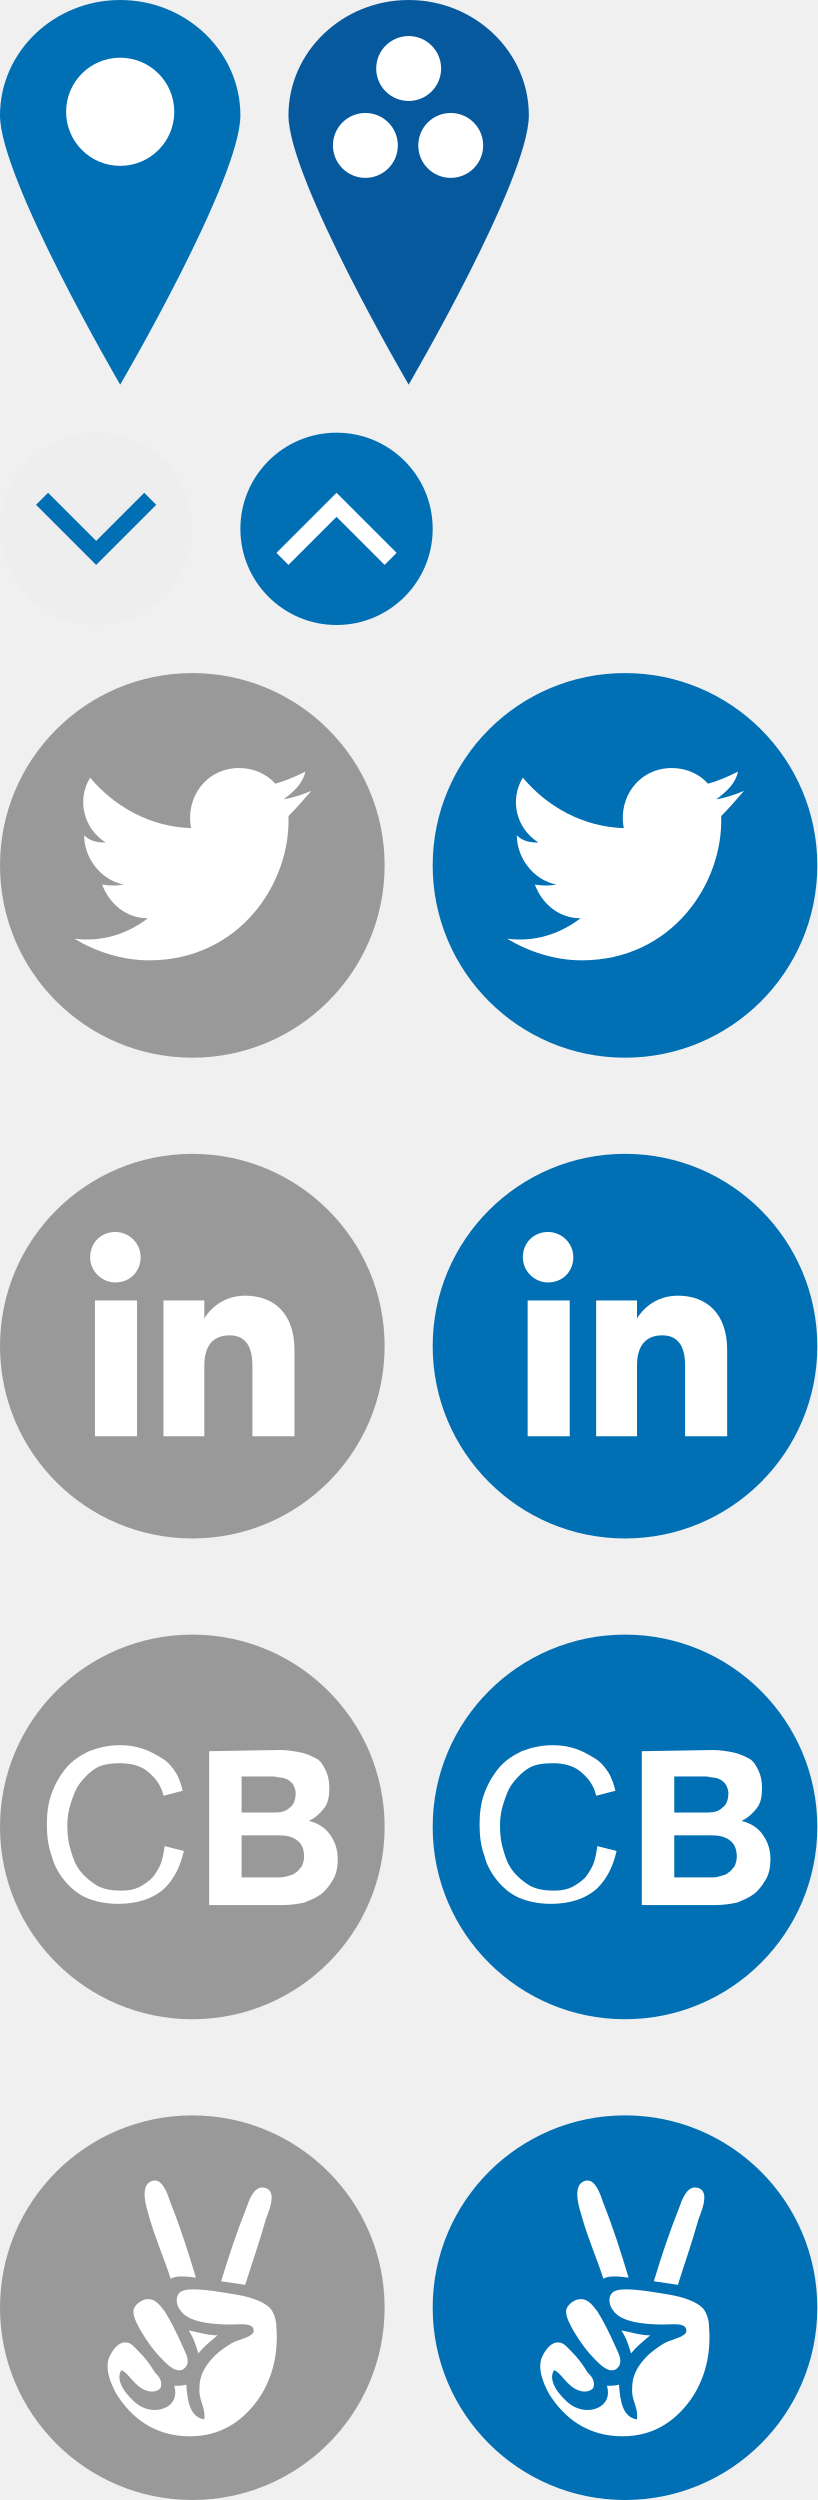
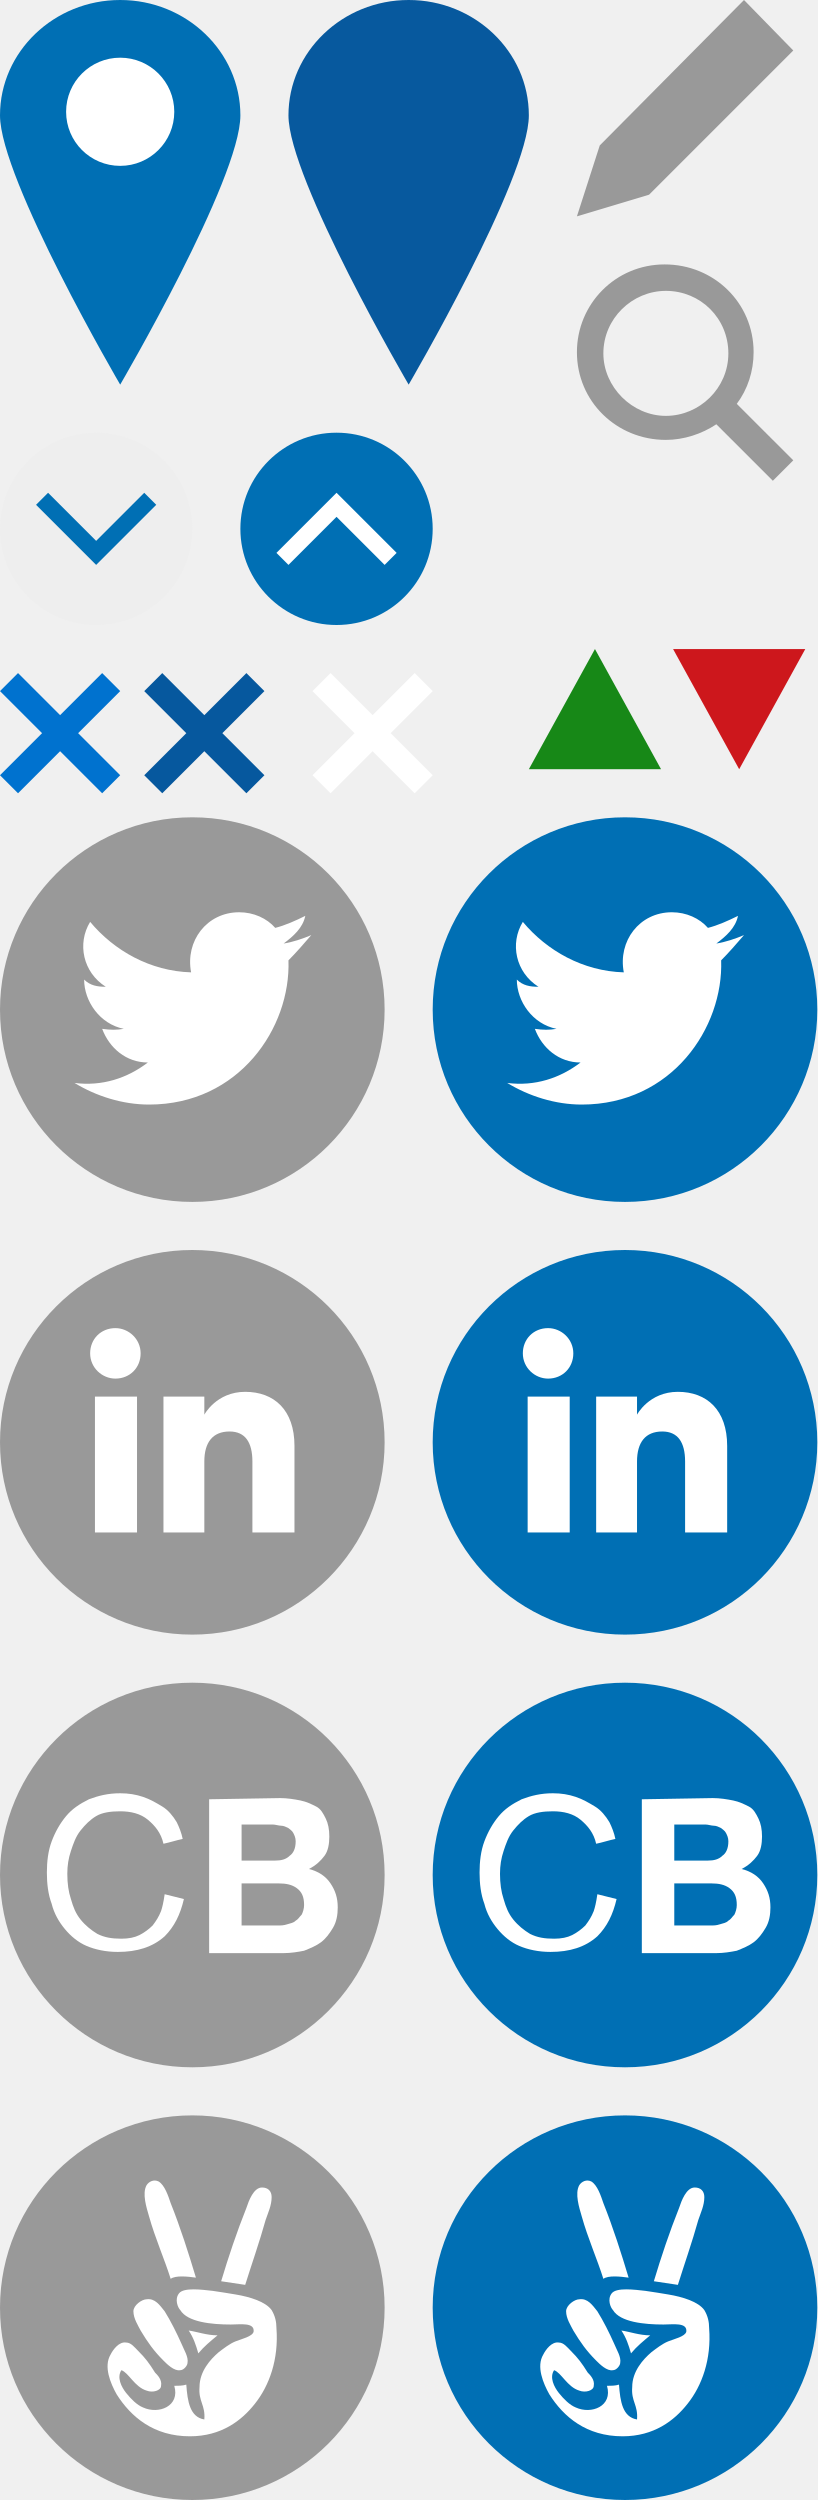
<svg xmlns="http://www.w3.org/2000/svg" version="1.1" id="Layer_1" x="0px" y="0px" width="68px" height="208px" viewBox="0 0 68 208" enable-background="new 0 0 68 208" xml:space="preserve">
  <g>
-     <circle fill="#999999" cx="16" cy="72" r="16" />
-     <path id="twitter-icon" fill="#FFFFFF" d="M25.9,65.8c-0.7,0.3-1.6,0.6-2.3,0.7c0.8-0.6,1.6-1.3,1.8-2.3c-0.8,0.4-1.7,0.8-2.5,1   c-0.7-0.8-1.8-1.3-3-1.3c-2.7,0-4.5,2.4-4,5c-3.4-0.1-6.4-1.8-8.4-4.2c-1.1,1.8-0.6,4.2,1.3,5.4c-0.7,0-1.3-0.1-1.8-0.6   c0,1.8,1.3,3.7,3.3,4.1c-0.6,0.1-1.1,0.1-1.8,0c0.6,1.6,2,2.8,3.8,2.8c-1.7,1.3-3.8,2-6.1,1.7c1.8,1.1,4,1.8,6.2,1.8   c7.5,0,11.8-6.4,11.6-12C24.6,67.3,25.3,66.5,25.9,65.8z" />
+     <circle fill="#999999" cx="16" cy="84" r="16" />
+     <path id="twitter-icon" fill="#FFFFFF" d="M25.9,77.8c-0.7,0.3-1.6,0.6-2.3,0.7c0.8-0.6,1.6-1.3,1.8-2.3c-0.8,0.4-1.7,0.8-2.5,1   c-0.7-0.8-1.8-1.3-3-1.3c-2.7,0-4.5,2.4-4,5c-3.4-0.1-6.4-1.8-8.4-4.2c-1.1,1.8-0.6,4.2,1.3,5.4c-0.7,0-1.3-0.1-1.8-0.6   c0,1.8,1.3,3.7,3.3,4.1c-0.6,0.1-1.1,0.1-1.8,0c0.6,1.6,2,2.8,3.8,2.8c-1.7,1.3-3.8,2-6.1,1.7c1.8,1.1,4,1.8,6.2,1.8   c7.5,0,11.8-6.4,11.6-12C24.6,79.3,25.3,78.5,25.9,77.8z" />
  </g>
  <g>
-     <circle fill="#006FB4" cx="52" cy="72" r="16" />
-     <path id="twitter-icon_1_" fill="#FFFFFF" d="M61.9,65.8c-0.7,0.3-1.6,0.6-2.3,0.7c0.8-0.6,1.6-1.3,1.8-2.3c-0.8,0.4-1.7,0.8-2.5,1   c-0.7-0.8-1.8-1.3-3-1.3c-2.7,0-4.5,2.4-4,5c-3.4-0.1-6.4-1.8-8.4-4.2c-1.1,1.8-0.6,4.2,1.3,5.4c-0.7,0-1.3-0.1-1.8-0.6   c0,1.8,1.3,3.7,3.3,4.1c-0.6,0.1-1.1,0.1-1.8,0c0.6,1.6,2,2.8,3.8,2.8c-1.7,1.3-3.8,2-6.1,1.7c1.8,1.1,4,1.8,6.2,1.8   c7.5,0,11.8-6.4,11.6-12C60.6,67.3,61.3,66.5,61.9,65.8z" />
+     <circle fill="#006FB4" cx="52" cy="84" r="16" />
+     <path id="twitter-icon_1_" fill="#FFFFFF" d="M61.9,77.8c-0.7,0.3-1.6,0.6-2.3,0.7c0.8-0.6,1.6-1.3,1.8-2.3c-0.8,0.4-1.7,0.8-2.5,1   c-0.7-0.8-1.8-1.3-3-1.3c-2.7,0-4.5,2.4-4,5c-3.4-0.1-6.4-1.8-8.4-4.2c-1.1,1.8-0.6,4.2,1.3,5.4c-0.7,0-1.3-0.1-1.8-0.6   c0,1.8,1.3,3.7,3.3,4.1c-0.6,0.1-1.1,0.1-1.8,0c0.6,1.6,2,2.8,3.8,2.8c-1.7,1.3-3.8,2-6.1,1.7c1.8,1.1,4,1.8,6.2,1.8   c7.5,0,11.8-6.4,11.6-12C60.6,79.3,61.3,78.5,61.9,77.8z" />
  </g>
  <g>
-     <circle fill="#999999" cx="16" cy="112" r="16" />
-     <path id="linkedin-icon" fill="#FFFFFF" d="M11.7,104.6c0,1.2-0.9,2.1-2.1,2.1c-1.1,0-2.1-0.9-2.1-2.1c0-1.2,0.9-2.1,2.1-2.1   C10.7,102.5,11.7,103.4,11.7,104.6z M11.4,108.2H7.9v11.3h3.5V108.2z M17,108.2h-3.4v11.3H17c0,0,0-4.2,0-5.9   c0-1.6,0.7-2.5,2.1-2.5c1.3,0,1.9,0.9,1.9,2.5s0,5.9,0,5.9h3.5c0,0,0-4.1,0-7.2c0-3-1.7-4.5-4.1-4.5c-2.4,0-3.4,1.9-3.4,1.9V108.2   L17,108.2z" />
+     <circle fill="#999999" cx="16" cy="120" r="16" />
+     <path id="linkedin-icon" fill="#FFFFFF" d="M11.7,112.6c0,1.2-0.9,2.1-2.1,2.1c-1.1,0-2.1-0.9-2.1-2.1c0-1.2,0.9-2.1,2.1-2.1   C10.7,110.5,11.7,111.4,11.7,112.6z M11.4,116.2H7.9v11.3h3.5V116.2z M17,116.2h-3.4v11.3H17c0,0,0-4.2,0-5.9   c0-1.6,0.7-2.5,2.1-2.5c1.3,0,1.9,0.9,1.9,2.5s0,5.9,0,5.9h3.5c0,0,0-4.1,0-7.2c0-3-1.7-4.5-4.1-4.5c-2.4,0-3.4,1.9-3.4,1.9V116.2   L17,116.2z" />
  </g>
  <g>
-     <circle fill="#006FB4" cx="52" cy="112" r="16" />
-     <path id="linkedin-icon_1_" fill="#FFFFFF" d="M47.7,104.6c0,1.2-0.9,2.1-2.1,2.1c-1.1,0-2.1-0.9-2.1-2.1c0-1.2,0.9-2.1,2.1-2.1   C46.7,102.5,47.7,103.4,47.7,104.6z M47.4,108.2h-3.5v11.3h3.5V108.2z M53,108.2h-3.4v11.3H53c0,0,0-4.2,0-5.9   c0-1.6,0.7-2.5,2.1-2.5c1.3,0,1.9,0.9,1.9,2.5s0,5.9,0,5.9h3.5c0,0,0-4.1,0-7.2c0-3-1.7-4.5-4.1-4.5c-2.4,0-3.4,1.9-3.4,1.9V108.2   L53,108.2z" />
+     <circle fill="#006FB4" cx="52" cy="120" r="16" />
+     <path id="linkedin-icon_1_" fill="#FFFFFF" d="M47.7,112.6c0,1.2-0.9,2.1-2.1,2.1c-1.1,0-2.1-0.9-2.1-2.1c0-1.2,0.9-2.1,2.1-2.1   C46.7,110.5,47.7,111.4,47.7,112.6z M47.4,116.2h-3.5v11.3h3.5V116.2z M53,116.2h-3.4v11.3H53c0,0,0-4.2,0-5.9   c0-1.6,0.7-2.5,2.1-2.5c1.3,0,1.9,0.9,1.9,2.5s0,5.9,0,5.9h3.5c0,0,0-4.1,0-7.2c0-3-1.7-4.5-4.1-4.5c-2.4,0-3.4,1.9-3.4,1.9V116.2   L53,116.2z" />
  </g>
  <g>
-     <circle fill="#999999" cx="16" cy="152" r="16" />
+     <circle fill="#999999" cx="16" cy="156" r="16" />
    <g>
-       <path fill="#FFFFFF" d="M23.3,145.6c0.6,0,1.2,0.1,1.7,0.2c0.5,0.1,0.9,0.3,1.3,0.5c0.4,0.2,0.6,0.6,0.8,1s0.3,0.9,0.3,1.5    s-0.1,1.2-0.4,1.6c-0.3,0.4-0.7,0.8-1.3,1.1c0.8,0.2,1.4,0.6,1.8,1.2c0.4,0.6,0.6,1.2,0.6,2c0,0.6-0.1,1.2-0.4,1.7    c-0.3,0.5-0.6,0.9-1,1.2s-0.9,0.5-1.4,0.7c-0.5,0.1-1.1,0.2-1.7,0.2h-6.2v-12.8L23.3,145.6L23.3,145.6z M22.9,150.8    c0.5,0,0.9-0.1,1.2-0.4c0.3-0.2,0.5-0.6,0.5-1.2c0-0.3-0.1-0.5-0.2-0.7c-0.1-0.2-0.3-0.3-0.4-0.4c-0.2-0.1-0.4-0.2-0.6-0.2    c-0.2,0-0.5-0.1-0.7-0.1h-2.6v3L22.9,150.8L22.9,150.8z M23.1,156.2c0.3,0,0.5,0,0.8-0.1s0.5-0.1,0.7-0.3c0.2-0.1,0.3-0.3,0.5-0.5    c0.1-0.2,0.2-0.5,0.2-0.8c0-0.7-0.2-1.1-0.6-1.4c-0.4-0.3-0.9-0.4-1.5-0.4h-3.1v3.5H23.1z" />
-       <path fill="#FFFFFF" d="M13.4,155c-0.2,0.5-0.4,0.8-0.7,1.2c-0.3,0.3-0.7,0.6-1.1,0.8c-0.4,0.2-0.9,0.3-1.5,0.3    c-0.8,0-1.4-0.1-2-0.4c-0.5-0.3-1-0.7-1.4-1.2s-0.6-1-0.8-1.7c-0.2-0.6-0.3-1.3-0.3-2.1c0-0.7,0.1-1.3,0.3-1.9    c0.2-0.6,0.4-1.2,0.8-1.7c0.4-0.5,0.8-0.9,1.3-1.2s1.2-0.4,2-0.4c0.9,0,1.7,0.2,2.3,0.7s1.1,1.1,1.3,2c0.5-0.1,1.1-0.3,1.6-0.4    c-0.1-0.5-0.3-1-0.5-1.4c-0.3-0.5-0.7-1-1.2-1.3s-1-0.6-1.6-0.8s-1.2-0.3-1.9-0.3c-1,0-1.8,0.2-2.6,0.5c-0.8,0.4-1.4,0.8-1.9,1.4    c-0.5,0.6-0.9,1.3-1.2,2.1s-0.4,1.7-0.4,2.6s0.1,1.8,0.4,2.6c0.2,0.8,0.6,1.5,1.1,2.1s1.1,1.1,1.8,1.4c0.7,0.3,1.6,0.5,2.6,0.5    c1.6,0,2.9-0.4,3.9-1.3c0.8-0.8,1.3-1.8,1.6-3.1l-1.6-0.4C13.6,154.3,13.5,154.7,13.4,155z" />
+       <path fill="#FFFFFF" d="M23.3,149.6c0.6,0,1.2,0.1,1.7,0.2c0.5,0.1,0.9,0.3,1.3,0.5c0.4,0.2,0.6,0.6,0.8,1s0.3,0.9,0.3,1.5    s-0.1,1.2-0.4,1.6c-0.3,0.4-0.7,0.8-1.3,1.1c0.8,0.2,1.4,0.6,1.8,1.2c0.4,0.6,0.6,1.2,0.6,2c0,0.6-0.1,1.2-0.4,1.7    c-0.3,0.5-0.6,0.9-1,1.2s-0.9,0.5-1.4,0.7c-0.5,0.1-1.1,0.2-1.7,0.2h-6.2v-12.8L23.3,149.6L23.3,149.6z M22.9,154.8    c0.5,0,0.9-0.1,1.2-0.4c0.3-0.2,0.5-0.6,0.5-1.2c0-0.3-0.1-0.5-0.2-0.7c-0.1-0.2-0.3-0.3-0.4-0.4c-0.2-0.1-0.4-0.2-0.6-0.2    c-0.2,0-0.5-0.1-0.7-0.1h-2.6v3L22.9,154.8L22.9,154.8z M23.1,160.2c0.3,0,0.5,0,0.8-0.1s0.5-0.1,0.7-0.3c0.2-0.1,0.3-0.3,0.5-0.5    c0.1-0.2,0.2-0.5,0.2-0.8c0-0.7-0.2-1.1-0.6-1.4c-0.4-0.3-0.9-0.4-1.5-0.4h-3.1v3.5H23.1z" />
+       <path fill="#FFFFFF" d="M13.4,159c-0.2,0.5-0.4,0.8-0.7,1.2c-0.3,0.3-0.7,0.6-1.1,0.8c-0.4,0.2-0.9,0.3-1.5,0.3    c-0.8,0-1.4-0.1-2-0.4c-0.5-0.3-1-0.7-1.4-1.2s-0.6-1-0.8-1.7c-0.2-0.6-0.3-1.3-0.3-2.1c0-0.7,0.1-1.3,0.3-1.9    c0.2-0.6,0.4-1.2,0.8-1.7c0.4-0.5,0.8-0.9,1.3-1.2s1.2-0.4,2-0.4c0.9,0,1.7,0.2,2.3,0.7s1.1,1.1,1.3,2c0.5-0.1,1.1-0.3,1.6-0.4    c-0.1-0.5-0.3-1-0.5-1.4c-0.3-0.5-0.7-1-1.2-1.3s-1-0.6-1.6-0.8s-1.2-0.3-1.9-0.3c-1,0-1.8,0.2-2.6,0.5c-0.8,0.4-1.4,0.8-1.9,1.4    c-0.5,0.6-0.9,1.3-1.2,2.1s-0.4,1.7-0.4,2.6s0.1,1.8,0.4,2.6c0.2,0.8,0.6,1.5,1.1,2.1s1.1,1.1,1.8,1.4c0.7,0.3,1.6,0.5,2.6,0.5    c1.6,0,2.9-0.4,3.9-1.3c0.8-0.8,1.3-1.8,1.6-3.1l-1.6-0.4C13.6,158.3,13.5,158.7,13.4,159z" />
    </g>
  </g>
  <g>
-     <circle fill="#006FB4" cx="52" cy="152" r="16" />
+     <circle fill="#006FB4" cx="52" cy="156" r="16" />
    <g>
-       <path fill="#FFFFFF" d="M59.3,145.6c0.6,0,1.2,0.1,1.7,0.2c0.5,0.1,0.9,0.3,1.3,0.5c0.4,0.2,0.6,0.6,0.8,1s0.3,0.9,0.3,1.5    s-0.1,1.2-0.4,1.6c-0.3,0.4-0.7,0.8-1.3,1.1c0.8,0.2,1.4,0.6,1.8,1.2c0.4,0.6,0.6,1.2,0.6,2c0,0.6-0.1,1.2-0.4,1.7    c-0.3,0.5-0.6,0.9-1,1.2s-0.9,0.5-1.4,0.7c-0.5,0.1-1.1,0.2-1.7,0.2h-6.2v-12.8L59.3,145.6L59.3,145.6z M58.9,150.8    c0.5,0,0.9-0.1,1.2-0.4c0.3-0.2,0.5-0.6,0.5-1.2c0-0.3-0.1-0.5-0.2-0.7c-0.1-0.2-0.3-0.3-0.4-0.4c-0.2-0.1-0.4-0.2-0.6-0.2    c-0.2,0-0.5-0.1-0.7-0.1h-2.6v3L58.9,150.8L58.9,150.8z M59.1,156.2c0.3,0,0.5,0,0.8-0.1s0.5-0.1,0.7-0.3c0.2-0.1,0.3-0.3,0.5-0.5    c0.1-0.2,0.2-0.5,0.2-0.8c0-0.7-0.2-1.1-0.6-1.4c-0.4-0.3-0.9-0.4-1.5-0.4h-3.1v3.5H59.1z" />
-       <path fill="#FFFFFF" d="M49.4,155c-0.2,0.5-0.4,0.8-0.7,1.2c-0.3,0.3-0.7,0.6-1.1,0.8c-0.4,0.2-0.9,0.3-1.5,0.3    c-0.8,0-1.4-0.1-2-0.4c-0.5-0.3-1-0.7-1.4-1.2s-0.6-1-0.8-1.7c-0.2-0.6-0.3-1.3-0.3-2.1c0-0.7,0.1-1.3,0.3-1.9    c0.2-0.6,0.4-1.2,0.8-1.7c0.4-0.5,0.8-0.9,1.3-1.2s1.2-0.4,2-0.4c0.9,0,1.7,0.2,2.3,0.7s1.1,1.1,1.3,2c0.5-0.1,1.1-0.3,1.6-0.4    c-0.1-0.5-0.3-1-0.5-1.4c-0.3-0.5-0.7-1-1.2-1.3s-1-0.6-1.6-0.8s-1.2-0.3-1.9-0.3c-1,0-1.8,0.2-2.6,0.5c-0.8,0.4-1.4,0.8-1.9,1.4    c-0.5,0.6-0.9,1.3-1.2,2.1s-0.4,1.7-0.4,2.6s0.1,1.8,0.4,2.6c0.2,0.8,0.6,1.5,1.1,2.1s1.1,1.1,1.8,1.4c0.7,0.3,1.6,0.5,2.6,0.5    c1.6,0,2.9-0.4,3.9-1.3c0.8-0.8,1.3-1.8,1.6-3.1l-1.6-0.4C49.6,154.3,49.5,154.7,49.4,155z" />
+       <path fill="#FFFFFF" d="M59.3,149.6c0.6,0,1.2,0.1,1.7,0.2c0.5,0.1,0.9,0.3,1.3,0.5c0.4,0.2,0.6,0.6,0.8,1s0.3,0.9,0.3,1.5    s-0.1,1.2-0.4,1.6c-0.3,0.4-0.7,0.8-1.3,1.1c0.8,0.2,1.4,0.6,1.8,1.2c0.4,0.6,0.6,1.2,0.6,2c0,0.6-0.1,1.2-0.4,1.7    c-0.3,0.5-0.6,0.9-1,1.2s-0.9,0.5-1.4,0.7c-0.5,0.1-1.1,0.2-1.7,0.2h-6.2v-12.8L59.3,149.6L59.3,149.6z M58.9,154.8    c0.5,0,0.9-0.1,1.2-0.4c0.3-0.2,0.5-0.6,0.5-1.2c0-0.3-0.1-0.5-0.2-0.7c-0.1-0.2-0.3-0.3-0.4-0.4c-0.2-0.1-0.4-0.2-0.6-0.2    c-0.2,0-0.5-0.1-0.7-0.1h-2.6v3L58.9,154.8L58.9,154.8z M59.1,160.2c0.3,0,0.5,0,0.8-0.1s0.5-0.1,0.7-0.3c0.2-0.1,0.3-0.3,0.5-0.5    c0.1-0.2,0.2-0.5,0.2-0.8c0-0.7-0.2-1.1-0.6-1.4c-0.4-0.3-0.9-0.4-1.5-0.4h-3.1v3.5H59.1z" />
+       <path fill="#FFFFFF" d="M49.4,159c-0.2,0.5-0.4,0.8-0.7,1.2c-0.3,0.3-0.7,0.6-1.1,0.8c-0.4,0.2-0.9,0.3-1.5,0.3    c-0.8,0-1.4-0.1-2-0.4c-0.5-0.3-1-0.7-1.4-1.2s-0.6-1-0.8-1.7c-0.2-0.6-0.3-1.3-0.3-2.1c0-0.7,0.1-1.3,0.3-1.9    c0.2-0.6,0.4-1.2,0.8-1.7c0.4-0.5,0.8-0.9,1.3-1.2s1.2-0.4,2-0.4c0.9,0,1.7,0.2,2.3,0.7s1.1,1.1,1.3,2c0.5-0.1,1.1-0.3,1.6-0.4    c-0.1-0.5-0.3-1-0.5-1.4c-0.3-0.5-0.7-1-1.2-1.3s-1-0.6-1.6-0.8s-1.2-0.3-1.9-0.3c-1,0-1.8,0.2-2.6,0.5c-0.8,0.4-1.4,0.8-1.9,1.4    c-0.5,0.6-0.9,1.3-1.2,2.1s-0.4,1.7-0.4,2.6s0.1,1.8,0.4,2.6c0.2,0.8,0.6,1.5,1.1,2.1s1.1,1.1,1.8,1.4c0.7,0.3,1.6,0.5,2.6,0.5    c1.6,0,2.9-0.4,3.9-1.3c0.8-0.8,1.3-1.8,1.6-3.1l-1.6-0.4C49.6,158.3,49.5,158.7,49.4,159z" />
    </g>
  </g>
  <g>
    <circle fill="#999999" cx="16" cy="192" r="16" />
    <g>
      <g>
        <path fill="#FFFFFF" d="M14.2,183.3c-0.2-0.6-0.5-1.5-1-1.8c-0.4-0.2-0.8,0-1,0.3c-0.4,0.7,0,1.9,0.2,2.6     c0.5,1.8,1.3,3.6,1.8,5.2c0.4-0.3,1.4-0.2,2.1-0.1C15.7,187.5,15,185.3,14.2,183.3z M22.1,184.7c0.2-0.6,0.5-1.2,0.5-1.9     c0-0.5-0.3-0.8-0.8-0.8c-0.7,0-1.1,1.1-1.3,1.7c-0.8,2-1.5,4.1-2.1,6.1c0.7,0.1,1.3,0.2,2,0.3C20.9,188.5,21.6,186.5,22.1,184.7z      M12.2,198.9c0.5,0.2,1.2,0,1.2-0.4c0.1-0.5-0.3-0.9-0.5-1.1c-0.5-0.8-0.8-1.2-1.4-1.8c-0.3-0.3-0.6-0.7-1-0.7     c-0.6-0.1-1.1,0.6-1.3,1c-0.6,1,0,2.4,0.5,3.3c1.2,1.9,3.1,3.5,6.1,3.5c2.6,0,4.3-1.3,5.4-2.7c1.2-1.5,2-3.7,1.8-6.3     c0-0.5-0.1-1-0.4-1.5c-0.5-0.7-1.8-1.1-3-1.3c-0.6-0.1-1.2-0.2-1.9-0.3c-0.9-0.1-2.4-0.3-2.8,0.2c-0.4,0.5-0.1,1.2,0.1,1.4     c0.6,1,2.6,1.2,4.2,1.2c0.8,0,2-0.2,1.9,0.6c-0.1,0.4-1,0.6-1.5,0.8s-1,0.6-1.4,0.9c-0.7,0.6-1.6,1.6-1.6,2.9     c-0.1,1.2,0.5,1.5,0.4,2.7c-1.2-0.2-1.4-1.5-1.5-2.9c-0.3,0.1-0.7,0.1-1,0.1c0.5,1.7-1.3,2.4-2.6,1.8c-0.5-0.2-1-0.7-1.4-1.2     s-0.8-1.3-0.4-1.9C10.7,197.4,11.2,198.6,12.2,198.9z M11.1,192.3c0,0.6,0.4,1.2,0.6,1.6c0.6,1,1.1,1.7,1.9,2.5     c0.3,0.3,0.9,0.9,1.4,0.8c0.3,0,0.6-0.4,0.6-0.6c0.1-0.5-0.3-1.1-0.5-1.6c-0.4-0.9-0.9-1.9-1.4-2.7c-0.4-0.5-0.8-1.1-1.5-1     C11.8,191.3,11.1,191.8,11.1,192.3z M16.5,195.8c0.5-0.6,1-1,1.6-1.5c-0.9,0-1.7-0.3-2.4-0.4C16.1,194.5,16.3,195.1,16.5,195.8z" />
      </g>
    </g>
  </g>
  <g>
    <circle fill="#006FB4" cx="52" cy="192" r="16" />
    <g>
      <g>
        <path fill="#FFFFFF" d="M50.2,183.3c-0.2-0.6-0.5-1.5-1-1.8c-0.4-0.2-0.8,0-1,0.3c-0.4,0.7,0,1.9,0.2,2.6     c0.5,1.8,1.3,3.6,1.8,5.2c0.4-0.3,1.4-0.2,2.1-0.1C51.7,187.5,51,185.3,50.2,183.3z M58.1,184.7c0.2-0.6,0.5-1.2,0.5-1.9     c0-0.5-0.3-0.8-0.8-0.8c-0.7,0-1.1,1.1-1.3,1.7c-0.8,2-1.5,4.1-2.1,6.1c0.7,0.1,1.3,0.2,2,0.3C56.9,188.5,57.6,186.5,58.1,184.7z      M48.2,198.9c0.5,0.2,1.2,0,1.2-0.4c0.1-0.5-0.3-0.9-0.5-1.1c-0.5-0.8-0.8-1.2-1.4-1.8c-0.3-0.3-0.6-0.7-1-0.7     c-0.6-0.1-1.1,0.6-1.3,1c-0.6,1,0,2.4,0.5,3.3c1.2,1.9,3.1,3.5,6.1,3.5c2.6,0,4.3-1.3,5.4-2.7c1.2-1.5,2-3.7,1.8-6.3     c0-0.5-0.1-1-0.4-1.5c-0.5-0.7-1.8-1.1-3-1.3c-0.6-0.1-1.2-0.2-1.9-0.3c-0.9-0.1-2.4-0.3-2.8,0.2c-0.4,0.5-0.1,1.2,0.1,1.4     c0.6,1,2.6,1.2,4.2,1.2c0.8,0,2-0.2,1.9,0.6c-0.1,0.4-1,0.6-1.5,0.8s-1,0.6-1.4,0.9c-0.7,0.6-1.6,1.6-1.6,2.9     c-0.1,1.2,0.5,1.5,0.4,2.7c-1.2-0.2-1.4-1.5-1.5-2.9c-0.3,0.1-0.7,0.1-1,0.1c0.5,1.7-1.3,2.4-2.6,1.8c-0.5-0.2-1-0.7-1.4-1.2     s-0.8-1.3-0.4-1.9C46.7,197.4,47.2,198.6,48.2,198.9z M47.1,192.3c0,0.6,0.4,1.2,0.6,1.6c0.6,1,1.1,1.7,1.9,2.5     c0.3,0.3,0.9,0.9,1.4,0.8c0.3,0,0.6-0.4,0.6-0.6c0.1-0.5-0.3-1.1-0.5-1.6c-0.4-0.9-0.9-1.9-1.4-2.7c-0.4-0.5-0.8-1.1-1.5-1     C47.8,191.3,47.1,191.8,47.1,192.3z M52.5,195.8c0.5-0.6,1-1,1.6-1.5c-0.9,0-1.7-0.3-2.4-0.4C52.1,194.5,52.3,195.1,52.5,195.8z" />
      </g>
    </g>
  </g>
  <g>
    <circle fill="#EEEEEE" cx="8" cy="44" r="8" />
    <polygon id="arrow-25-icon_4_" fill="#006FB4" points="12,41 13,42 8,47 3,42 4,41 8,45  " />
  </g>
  <g>
    <circle fill="#006FB4" cx="28" cy="44" r="8" />
    <polygon id="arrow-25-icon_1_" fill="#FFFFFF" points="24,47 23,46 28,41 33,46 32,47 28,43  " />
  </g>
  <g>
    <path fill="#006FB4" d="M10,0C4.5,0,0,4.3,0,9.6S10,32,10,32S20,14.9,20,9.6S15.5,0,10,0z" />
    <circle fill="#FFFFFF" cx="10" cy="9.3" r="4.5" />
  </g>
  <g>
    <path fill="#07599E" d="M34,0c-5.5,0-10,4.3-10,9.6S34,32,34,32S44,14.9,44,9.6S39.5,0,34,0z" />
-     <circle fill="#FFFFFF" cx="34" cy="5.7" r="2.7" />
-     <g>
-       <circle fill="#FFFFFF" cx="30.4" cy="12.1" r="2.7" />
-       <circle fill="#FFFFFF" cx="37.5" cy="12.1" r="2.7" />
+     <g display="none">
+       <circle display="inline" fill="#FFFFFF" cx="34" cy="5.7" r="2.7" />
+       <circle display="inline" fill="#FFFFFF" cx="30.4" cy="12.1" r="2.7" />
+       <circle display="inline" fill="#FFFFFF" cx="37.5" cy="12.1" r="2.7" />
    </g>
  </g>
+   <polygon id="x-mark-icon" fill="#0072CF" points="1.5,66 5,62.5 8.5,66 10,64.5 6.5,61 10,57.5 8.5,56 5,59.5 1.5,56 0,57.5 3.5,61   0,64.5 " />
+   <polygon id="x-mark-icon_1_" fill="#06589E" points="13.5,66 17,62.5 20.5,66 22,64.5 18.5,61 22,57.5 20.5,56 17,59.5 13.5,56   12,57.5 15.5,61 12,64.5 " />
+   <polygon id="x-mark-icon_2_" fill="#FFFFFF" points="27.5,66 31,62.5 34.5,66 36,64.5 32.5,61 36,57.5 34.5,56 31,59.5 27.5,56   26,57.5 29.5,61 26,64.5 " />
+   <polygon fill="#999999" points="61.9,0 49.9,12.1 48,18 54,16.2 66,4.2 " />
+   <path id="magnifier-2-icon" fill="#999999" d="M66,38.3l-4.7-4.7c0.9-1.2,1.4-2.7,1.4-4.3c0-4.1-3.3-7.3-7.4-7.3S48,25.3,48,29.3  c0,4.1,3.3,7.3,7.4,7.3c1.5,0,3-0.5,4.2-1.3l4.7,4.7L66,38.3z M50.2,29.4c0-2.9,2.4-5.2,5.2-5.2c2.9,0,5.2,2.3,5.2,5.2  c0,2.9-2.4,5.2-5.2,5.2C52.6,34.6,50.2,32.2,50.2,29.4z" />
+   <polygon fill="#178817" points="49.5,54 44,64 49.5,64 55,64 " />
+   <polygon fill="#CD171C" points="61.5,64 67,54 61.5,54 56,54 " />
</svg>
